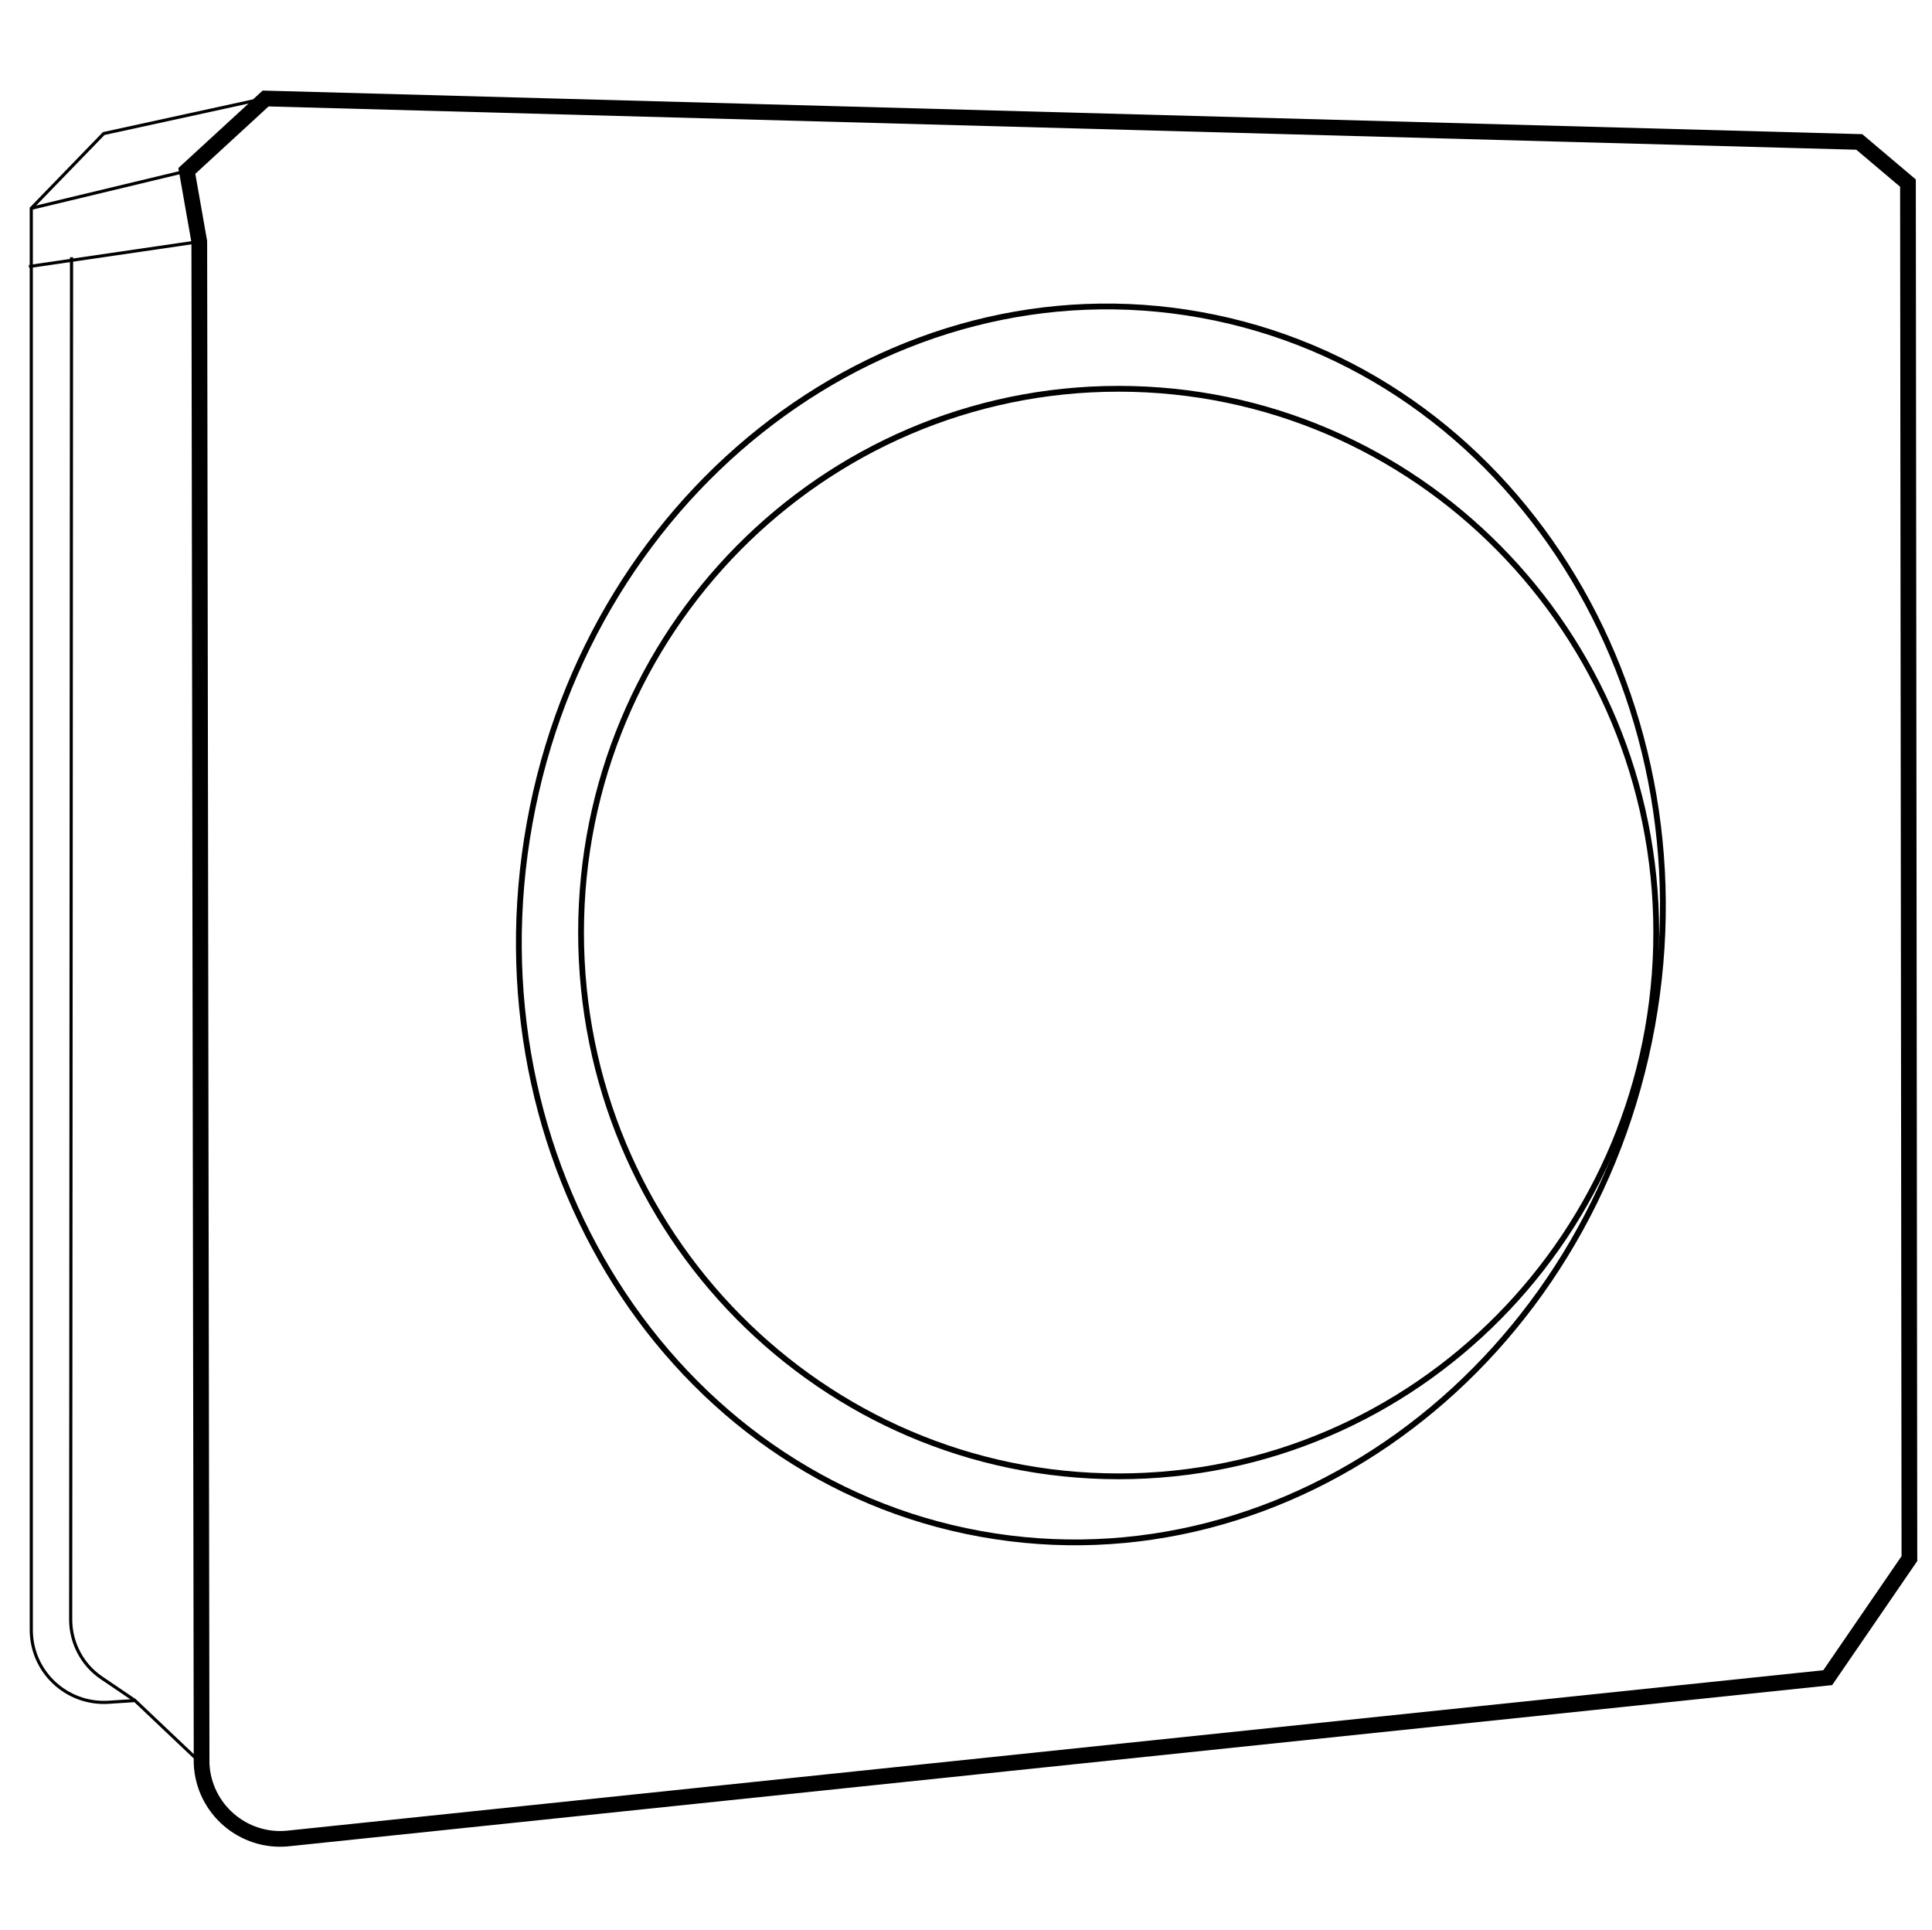
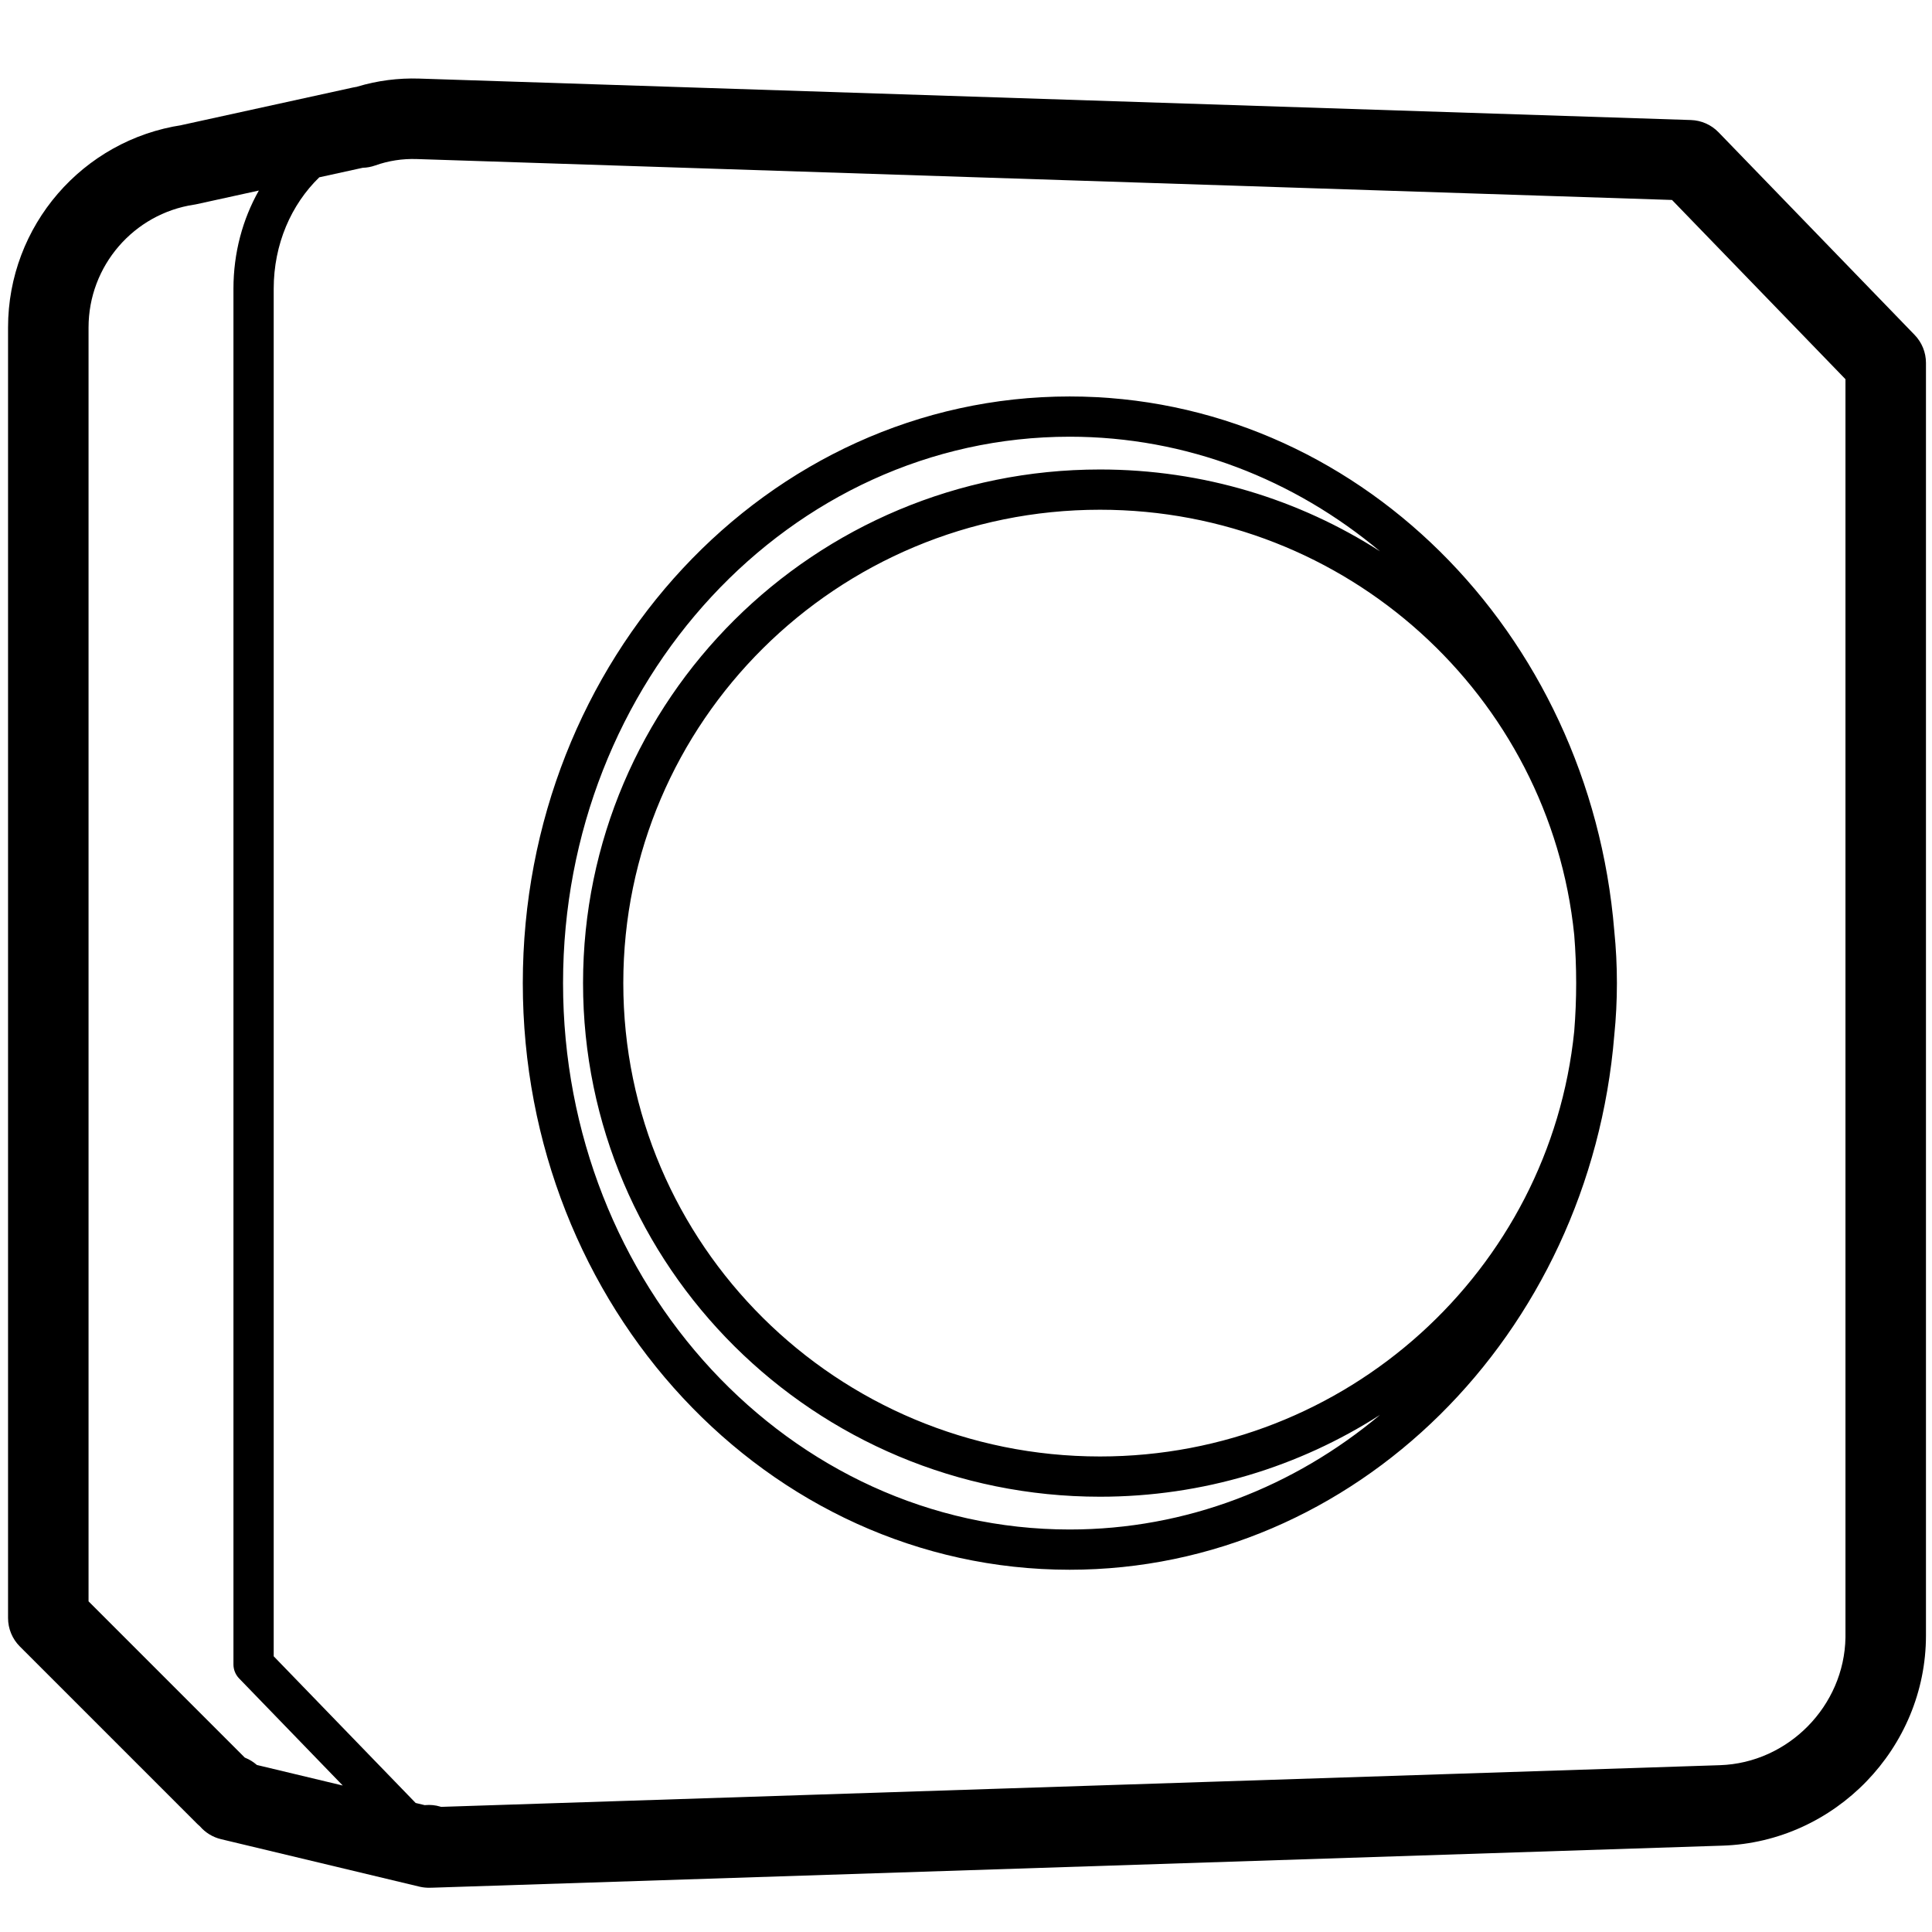
- <svg xmlns="http://www.w3.org/2000/svg" version="1.1" id="Layer_1" x="0px" y="0px" viewBox="0 0 667 666" style="enable-background:new 0 0 667 666;" xml:space="preserve">
-   <style type="text/css">
- 	.st0{fill:none;stroke:#000000;stroke-width:5.423;stroke-miterlimit:10;}
- 	.st1{fill:none;stroke:#000000;stroke-width:1.085;stroke-miterlimit:10;}
- 	.st2{fill:none;stroke:#000000;stroke-width:1.087;stroke-miterlimit:10;}
- 	.st3{fill:none;stroke:#000000;stroke-width:2;stroke-miterlimit:10;}
- </style>
-   <path class="st0" d="M99.5,634.6L631,579.1l28.2-41.1l-0.5-474.8L641.9,49l-550.2-15L64.5,59l4.3,24.4l0.8,525.4  C70.3,624.4,84,636.2,99.5,634.6z" />
-   <path class="st1" d="M91.7,33.9L35.8,46.1L10.8,71.9v490.7c0,14.4,12.1,25.8,26.5,25l9.3-0.6l23,21.8" />
-   <line class="st1" x1="64.5" y1="59" x2="10.8" y2="71.9" />
-   <line class="st1" x1="68.8" y1="83.4" x2="10" y2="92" />
-   <path class="st2" d="M46.6,587l-11.5-7.8c-6.7-4.5-10.7-12.1-10.7-20.2l0.3-470.2" />
-   <ellipse transform="matrix(0.178 -0.984 0.984 0.178 -4.4335 632.967)" class="st3" cx="376.7" cy="319.1" rx="213.8" ry="196.9" />
-   <ellipse class="st3" cx="386.2" cy="321.9" rx="185.6" ry="187.7" />
+ <svg xmlns="http://www.w3.org/2000/svg" height="960" viewBox="0 0 960 960" width="960">
+   <path d="m208.38 39.052 631.826 20.591c5.19.169 10.11 2.35 13.721 6.081l97.446 100.697c3.61 3.73 5.628 8.717 5.628 13.908v632.316c0 55.964-45.152 102.622-101.077 104.445l-641.256 20.899c-.282.009-.564.021-.845.01l-.089-.002-.047.003c-1.621.052-3.282-.094-4.955-.461l-.386-.089-98.511-23.575c-4.187-1.002-7.807-3.282-10.478-6.374l-.056-.066-.128-.105c-.336-.282-.664-.575-.983-.88l-.316-.309-88.016-88.017c-3.751-3.751-5.858-8.838-5.858-14.142v-641.254c0-50.521 37.045-93.175 86.535-100.599l-.735.115 85.674-18.781c.488-.107.974-.195 1.459-.265l.224-.03.504-.154c9.867-2.954 20.202-4.305 30.719-3.963zm-21.912 43.154c-2.038.724-4.094 1.098-6.112 1.161l-.119.003-21.589 4.732c-13.926 13.53-22.648 33.175-22.648 55.395v679.503l70.533 72.887 4.517 1.082.308-.031c2.466-.218 4.988.017 7.432.763l.378.12 635.452-20.709c34.007-1.108 61.819-29.508 62.38-63.436v-625.253l-86.189-89.065-623.734-20.327c-7.146-.233-14.077.854-20.609 3.175zm-57.851 12.476-30.833 6.762c-.29.064-.582.121-.875.172l-.44.071c-29.979 4.497-52.469 30.392-52.469 61.042v632.969l77.658 77.659.283.113c2.025.824 3.885 1.971 5.517 3.378l.182.159 42.672 10.212-51.498-53.218c-1.805-1.865-2.814-4.359-2.814-6.954v-683.55c0-17.927 4.596-34.61 12.618-48.815zm402.867 102.317c142.082 0 258.446 116.877 270.65 265.614.859 8.513 1.301 17.148 1.301 25.886s-.442 17.373-1.305 25.885c-12.2 148.739-128.565 265.615-270.646 265.615-150.229 0-271.707-130.665-271.707-291.5s121.478-291.5 271.707-291.5zm0 20c-138.844 0-251.707 121.398-251.707 271.5s112.863 271.5 251.707 271.5c58.085 0 111.623-21.246 154.252-56.952-40.102 25.731-87.879 40.665-139.163 40.665-141.846 0-256.862-114.248-256.862-255.213s115.016-255.213 256.862-255.213c51.284 0 99.061 14.934 139.163 40.665-42.629-35.706-96.167-56.953-154.252-56.953zm15.089 36.287c-130.83 0-236.862 105.323-236.862 235.213s106.032 235.213 236.862 235.213c122.699 0 223.586-92.637 235.653-211.297.64-7.879.965-15.856.965-23.916s-.325-16.037-.963-23.917c-12.07-118.659-112.957-211.296-235.655-211.296z" />
</svg>
